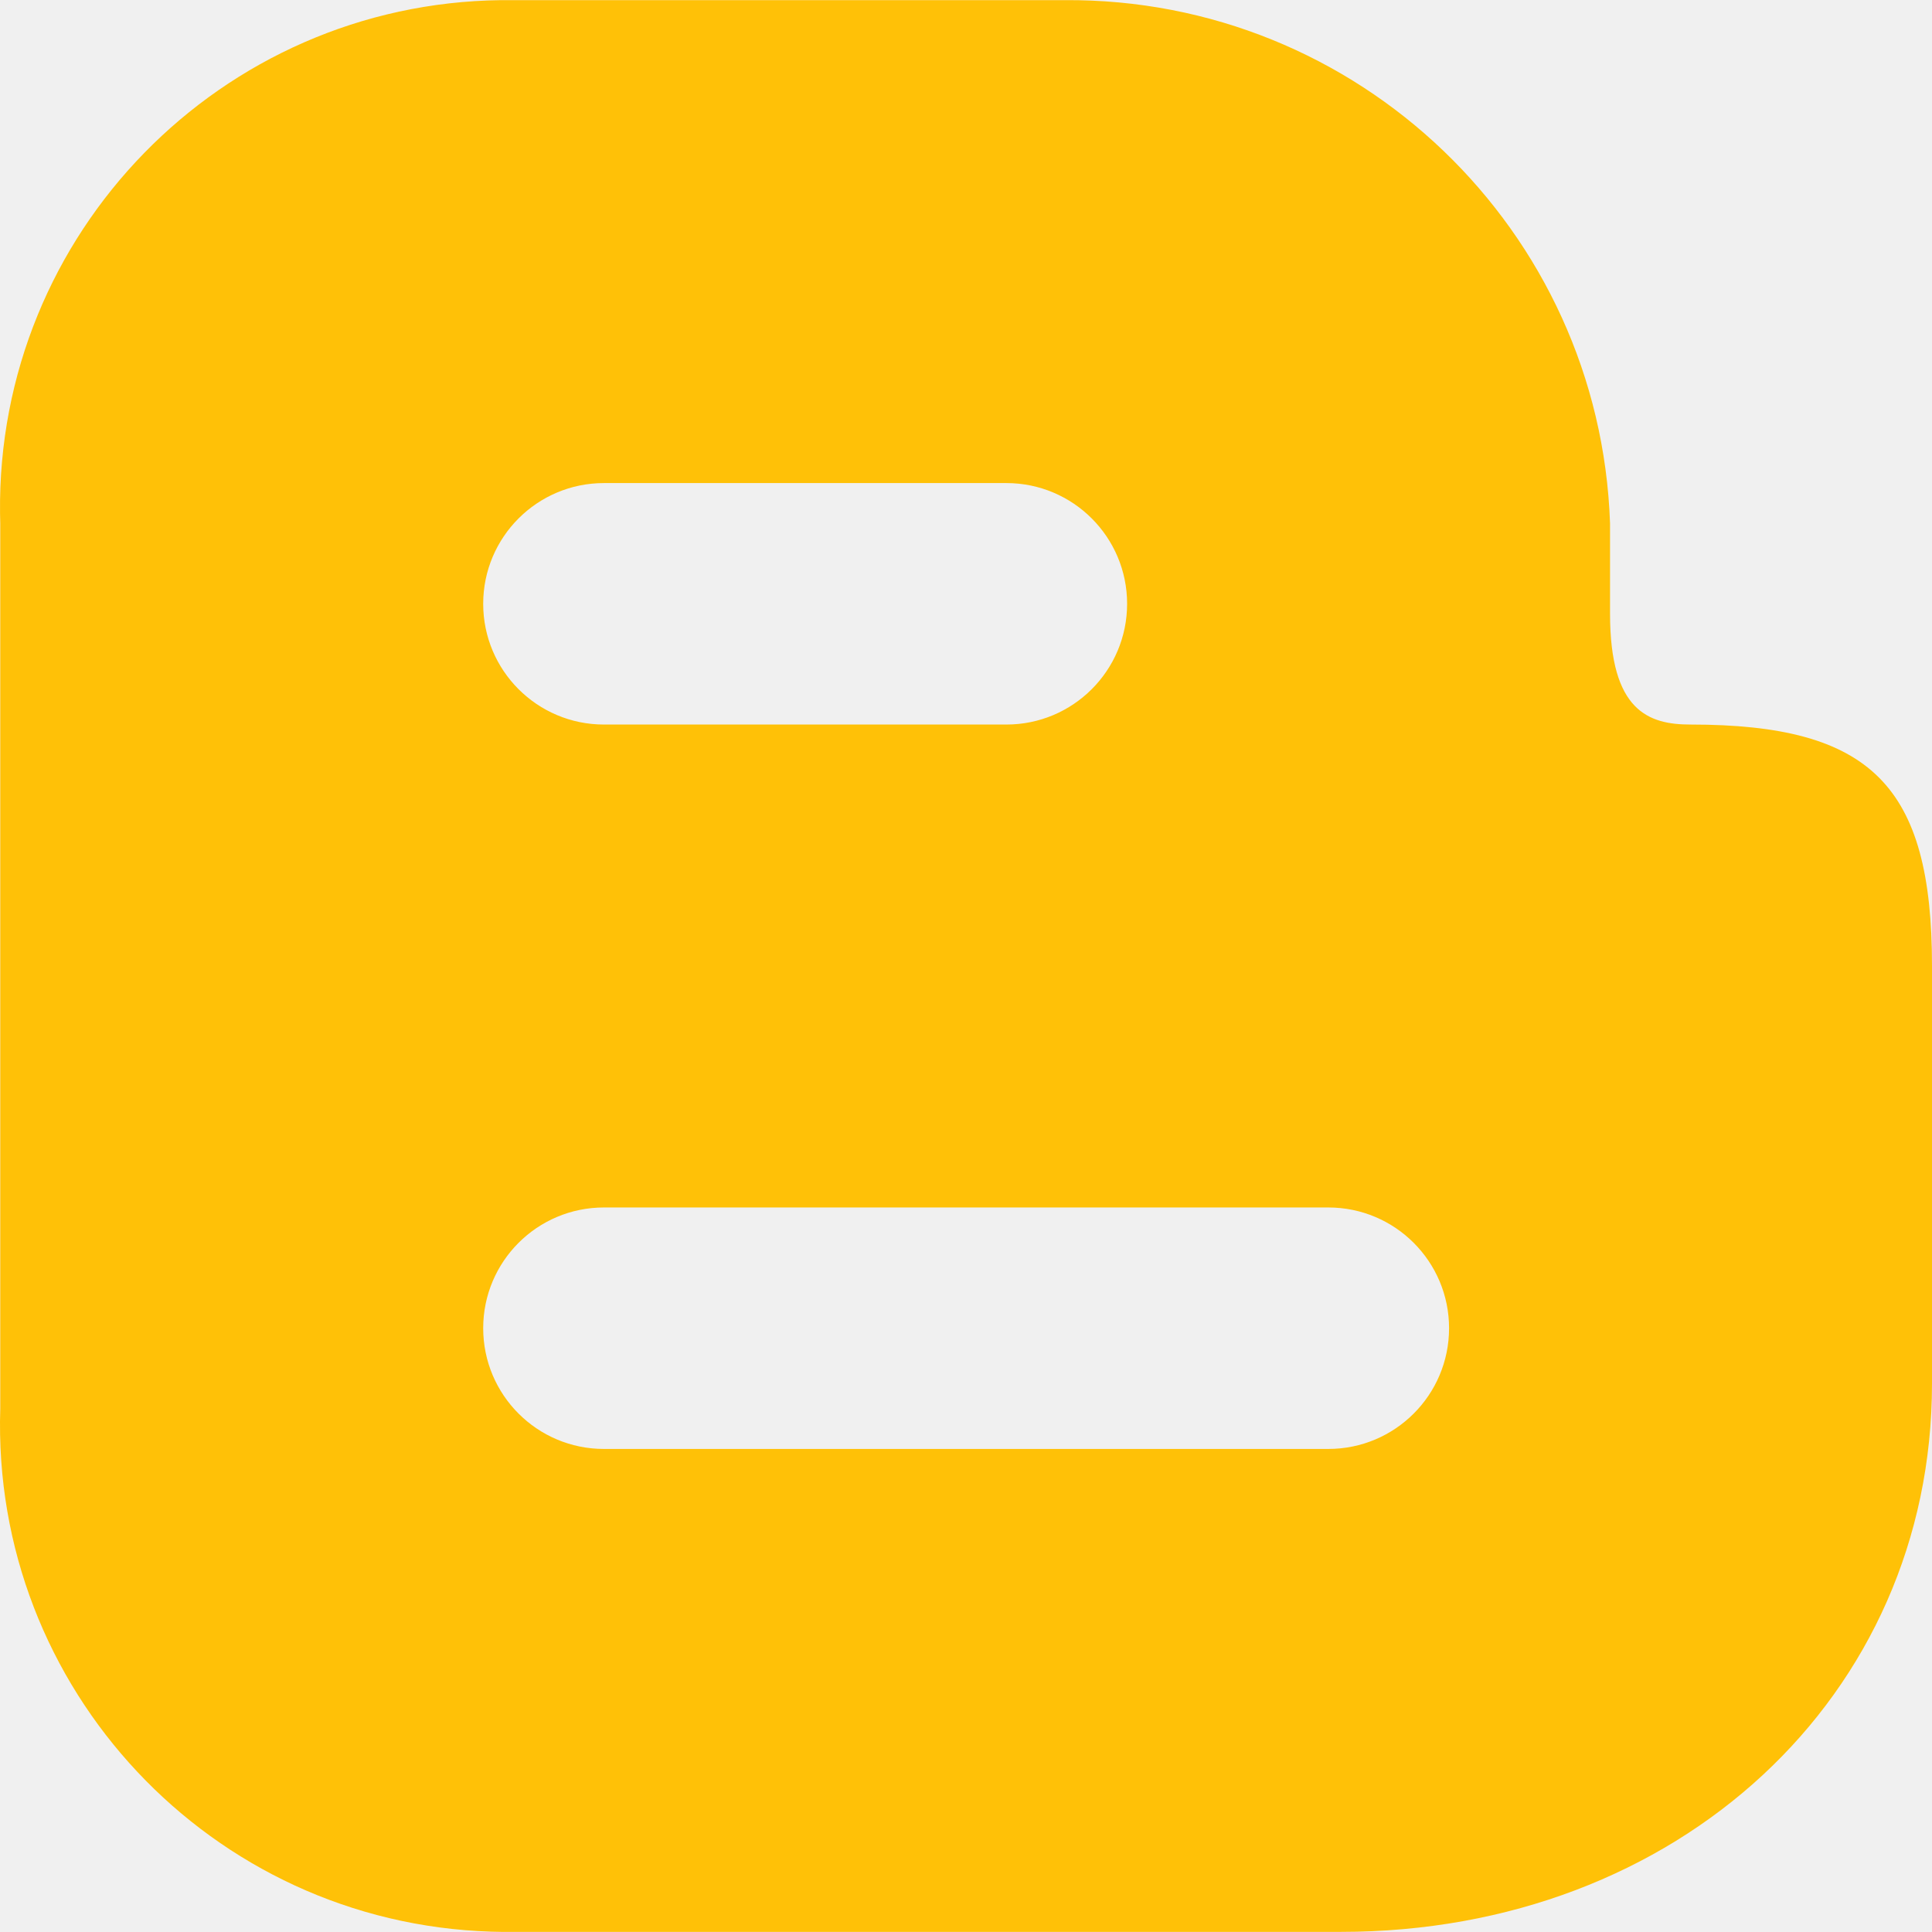
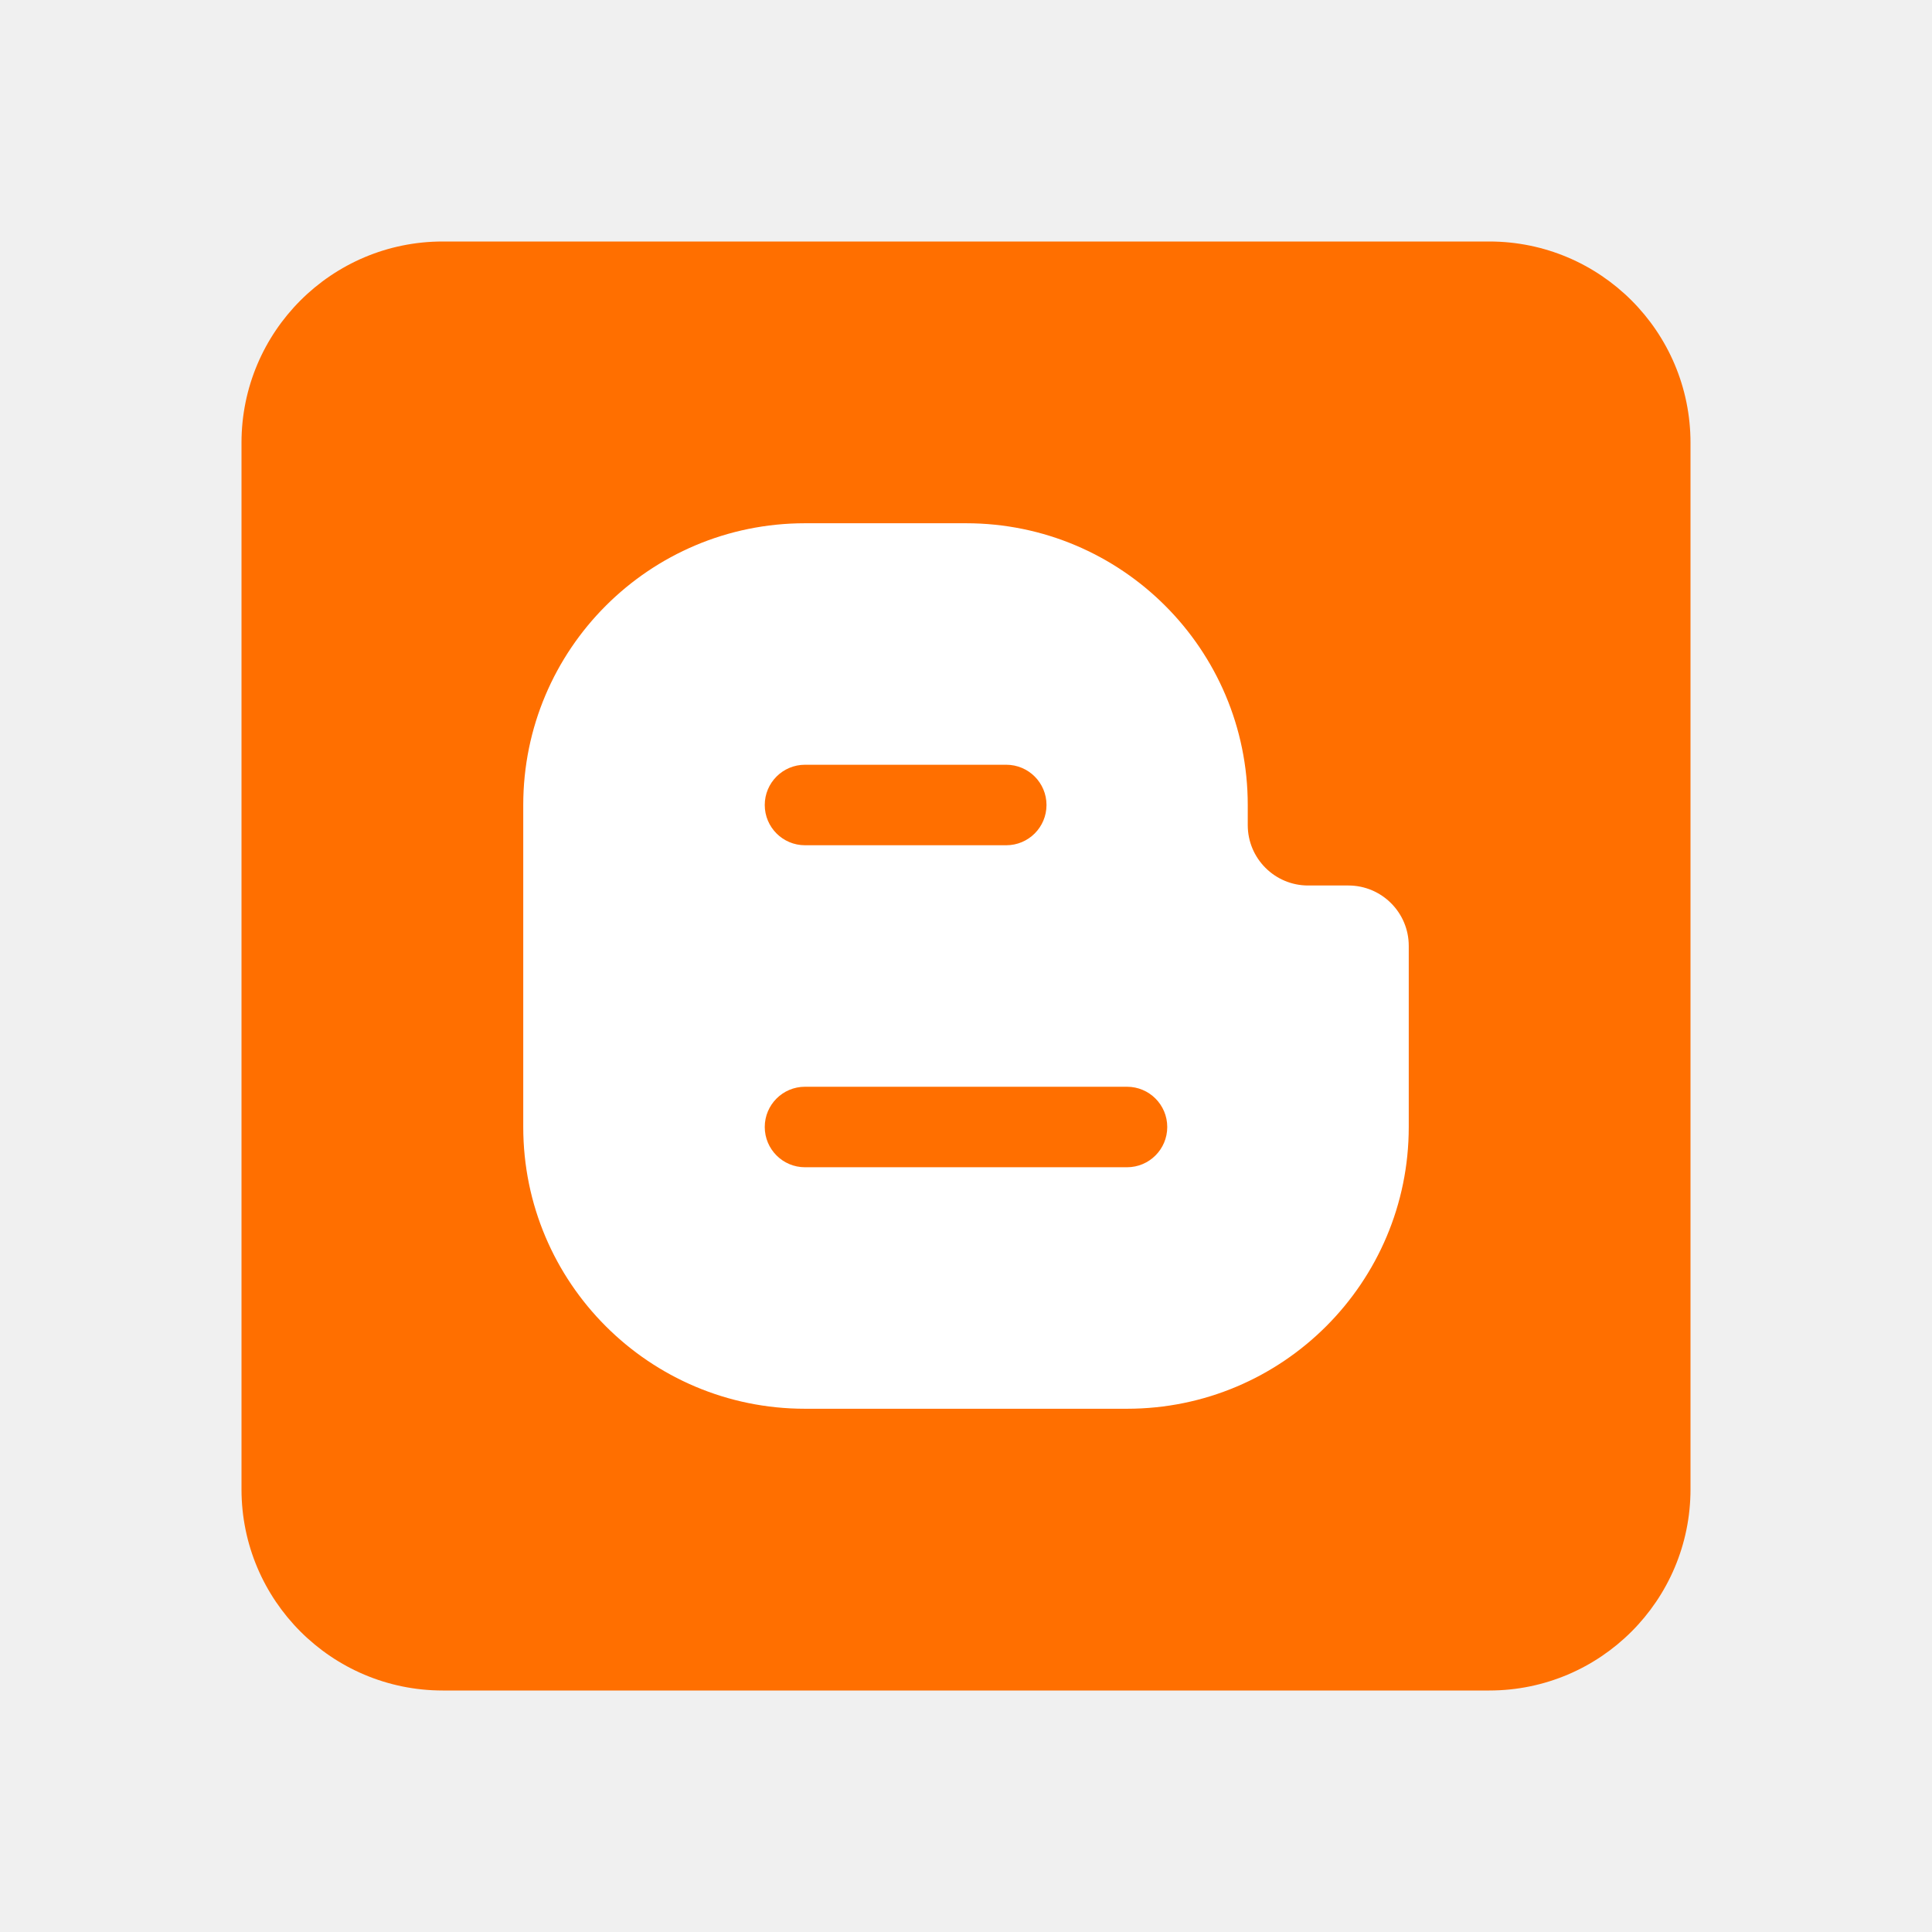
- <svg xmlns="http://www.w3.org/2000/svg" version="1.1" id="Capa_1" x="0px" y="0px" viewBox="0 0 512.069 512.069" style="enable-background:new 0 0 512.069 512.069;" xml:space="preserve">
-   <path style="fill:#FFC107;" d="M448.069,192.037c-11.093,0-21.333-3.563-21.333-29.333v-24  C424.046,60.94,359.925-0.541,282.117,0.037H132.784C58.562,0.93-0.882,61.823,0.011,136.044c0.011,0.887,0.03,1.773,0.058,2.659  V373.37c-2.362,74.189,55.866,136.247,130.056,138.608c0.886,0.028,1.773,0.048,2.659,0.058H355.44  c89.301,0,156.629-62.485,156.629-145.323V256.037C512.069,208.186,495.92,192.037,448.069,192.037z M160.069,128.037h106.667  c17.673,0,32,14.327,32,32s-14.327,32-32,32H160.069c-17.673,0-32-14.327-32-32S142.396,128.037,160.069,128.037z M352.069,384.037  h-192c-17.673,0-32-14.327-32-32s14.327-32,32-32h192c17.673,0,32,14.327,32,32S369.742,384.037,352.069,384.037z" />
-   <g>
- </g>
-   <g>
- </g>
-   <g>
- </g>
-   <g>
- </g>
-   <g>
- </g>
-   <g>
- </g>
-   <g>
- </g>
-   <g>
- </g>
-   <g>
- </g>
-   <g>
- </g>
-   <g>
- </g>
-   <g>
- </g>
-   <g>
- </g>
-   <g>
- </g>
-   <g>
- </g>
+ <svg xmlns="http://www.w3.org/2000/svg" viewBox="0 0 48 48" width="480px" height="480px">
+   <path fill="#ff6f00" d="M37,42H11c-2.761,0-5-2.239-5-5V11c0-2.761,2.239-5,5-5h26c2.761,0,5,2.239,5,5v26 C42,39.761,39.761,42,37,42z" />
+   <path fill="#fff" d="M33.5,22h-1c-0.828,0-1.5-0.672-1.5-1.5V20c0-3.866-3.134-7-7-7h-4c-3.866,0-7,3.134-7,7v8 c0,3.866,3.134,7,7,7h8c3.866,0,7-3.134,7-7v-4.5C35,22.672,34.328,22,33.5,22z M20,19h5c0.553,0,1,0.448,1,1s-0.447,1-1,1h-5 c-0.553,0-1-0.448-1-1S19.447,19,20,19z M28,29h-8c-0.553,0-1-0.448-1-1s0.447-1,1-1h8c0.553,0,1,0.448,1,1S28.553,29,28,29z" />
</svg>
